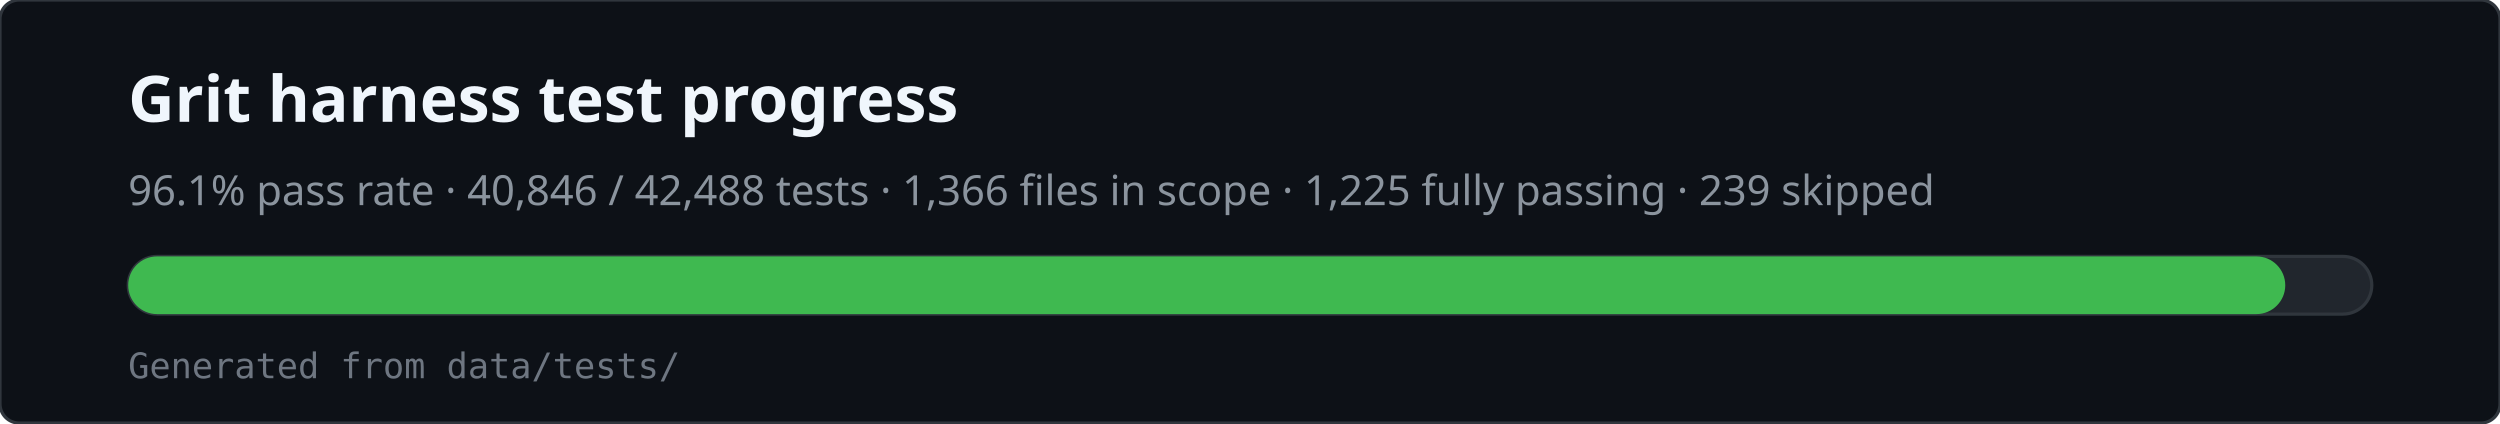
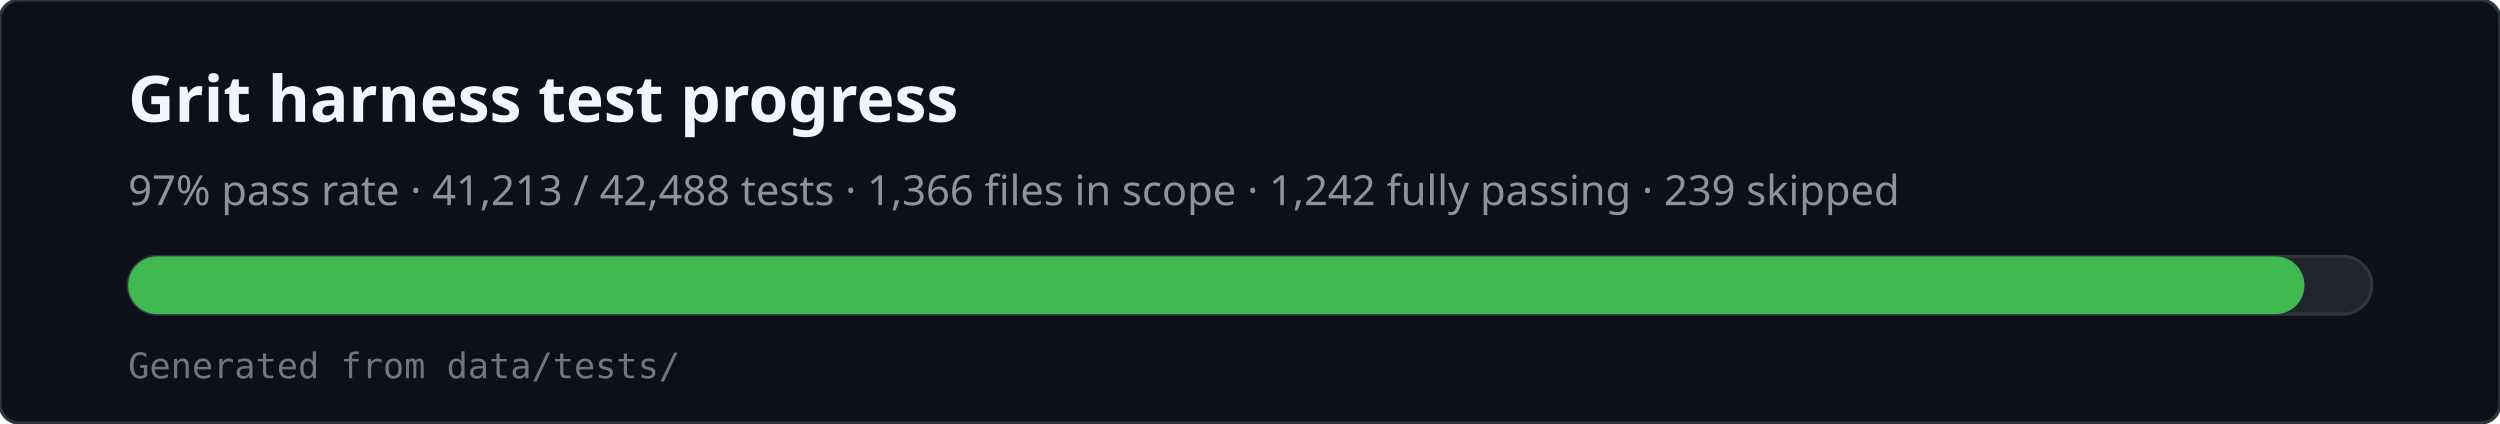
<svg xmlns="http://www.w3.org/2000/svg" viewBox="0 0 780 132" width="780" height="132" role="img" aria-labelledby="svg-title svg-desc">
  <rect x="0" y="0" width="780" height="132" rx="6" fill="#0d1117" stroke="#30363d" />
  <text x="40" y="38" fill="#f0f6fc" font-family="ui-sans-serif,system-ui,sans-serif" font-size="20" font-weight="600">Grit harness test progress</text>
-   <text x="40" y="64" fill="#8b949e" font-family="ui-sans-serif,system-ui,sans-serif" font-size="13">96.1% pass rate · 40,846 / 42,488 tests · 1,366 files in scope · 1,225 fully passing · 239 skipped</text>
+   <text x="40" y="64" fill="#8b949e" font-family="ui-sans-serif,system-ui,sans-serif" font-size="13">97% pass rate · 41,213 / 42,488 tests · 1,366 files in scope · 1,242 fully passing · 239 skipped</text>
  <rect x="40" y="80" width="700" height="18" rx="9" fill="#21262d" stroke="#30363d" />
-   <rect x="40" y="80" width="673" height="18" rx="9" fill="#3fb950" />
+   <rect x="40" y="80" width="679" height="18" rx="9" fill="#3fb950" />
  <text x="40" y="118" fill="#6e7681" font-family="ui-monospace,monospace" font-size="11">Generated from data/tests/</text>
</svg>
